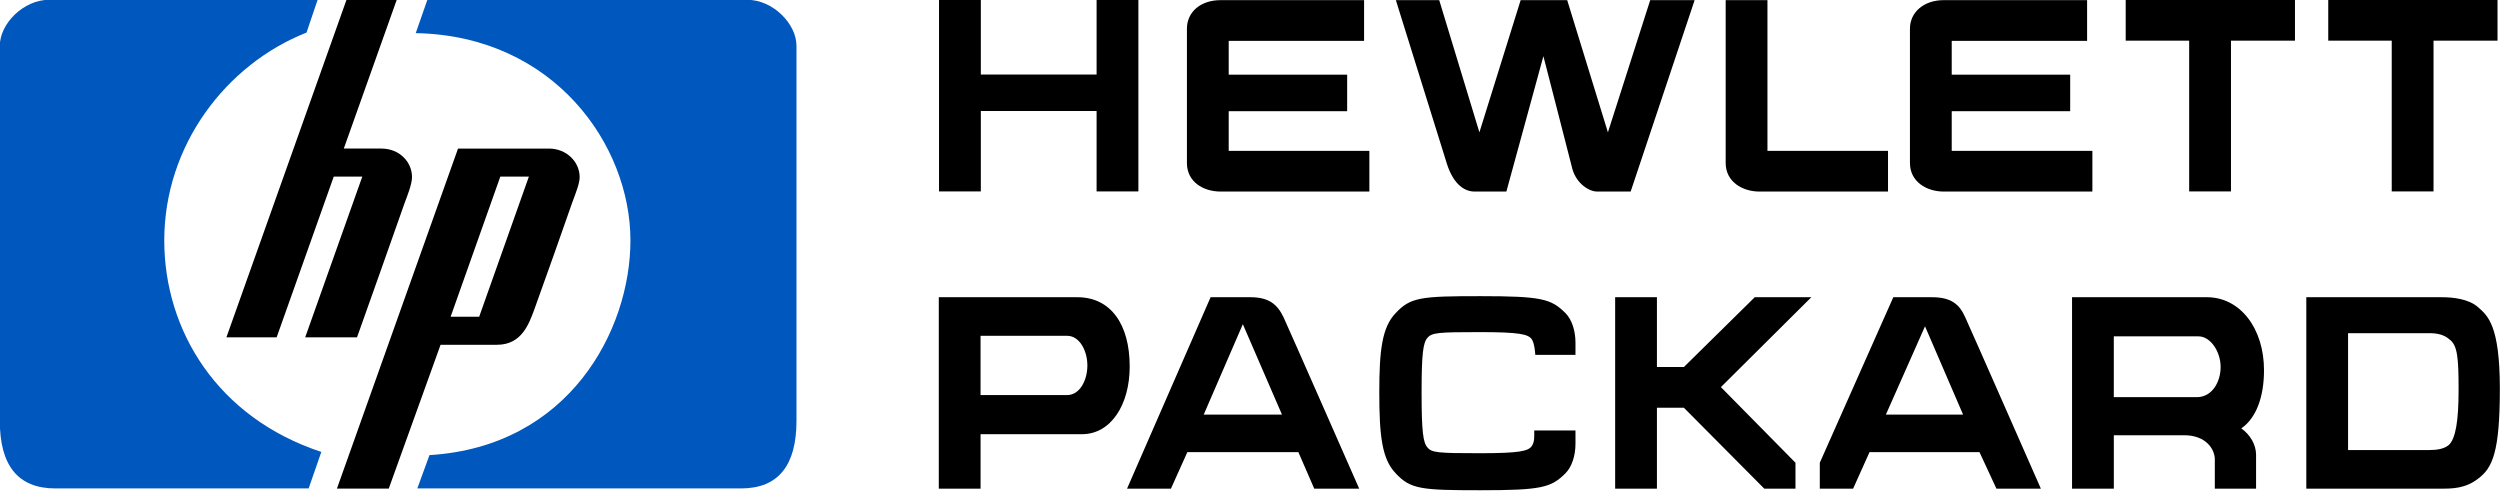
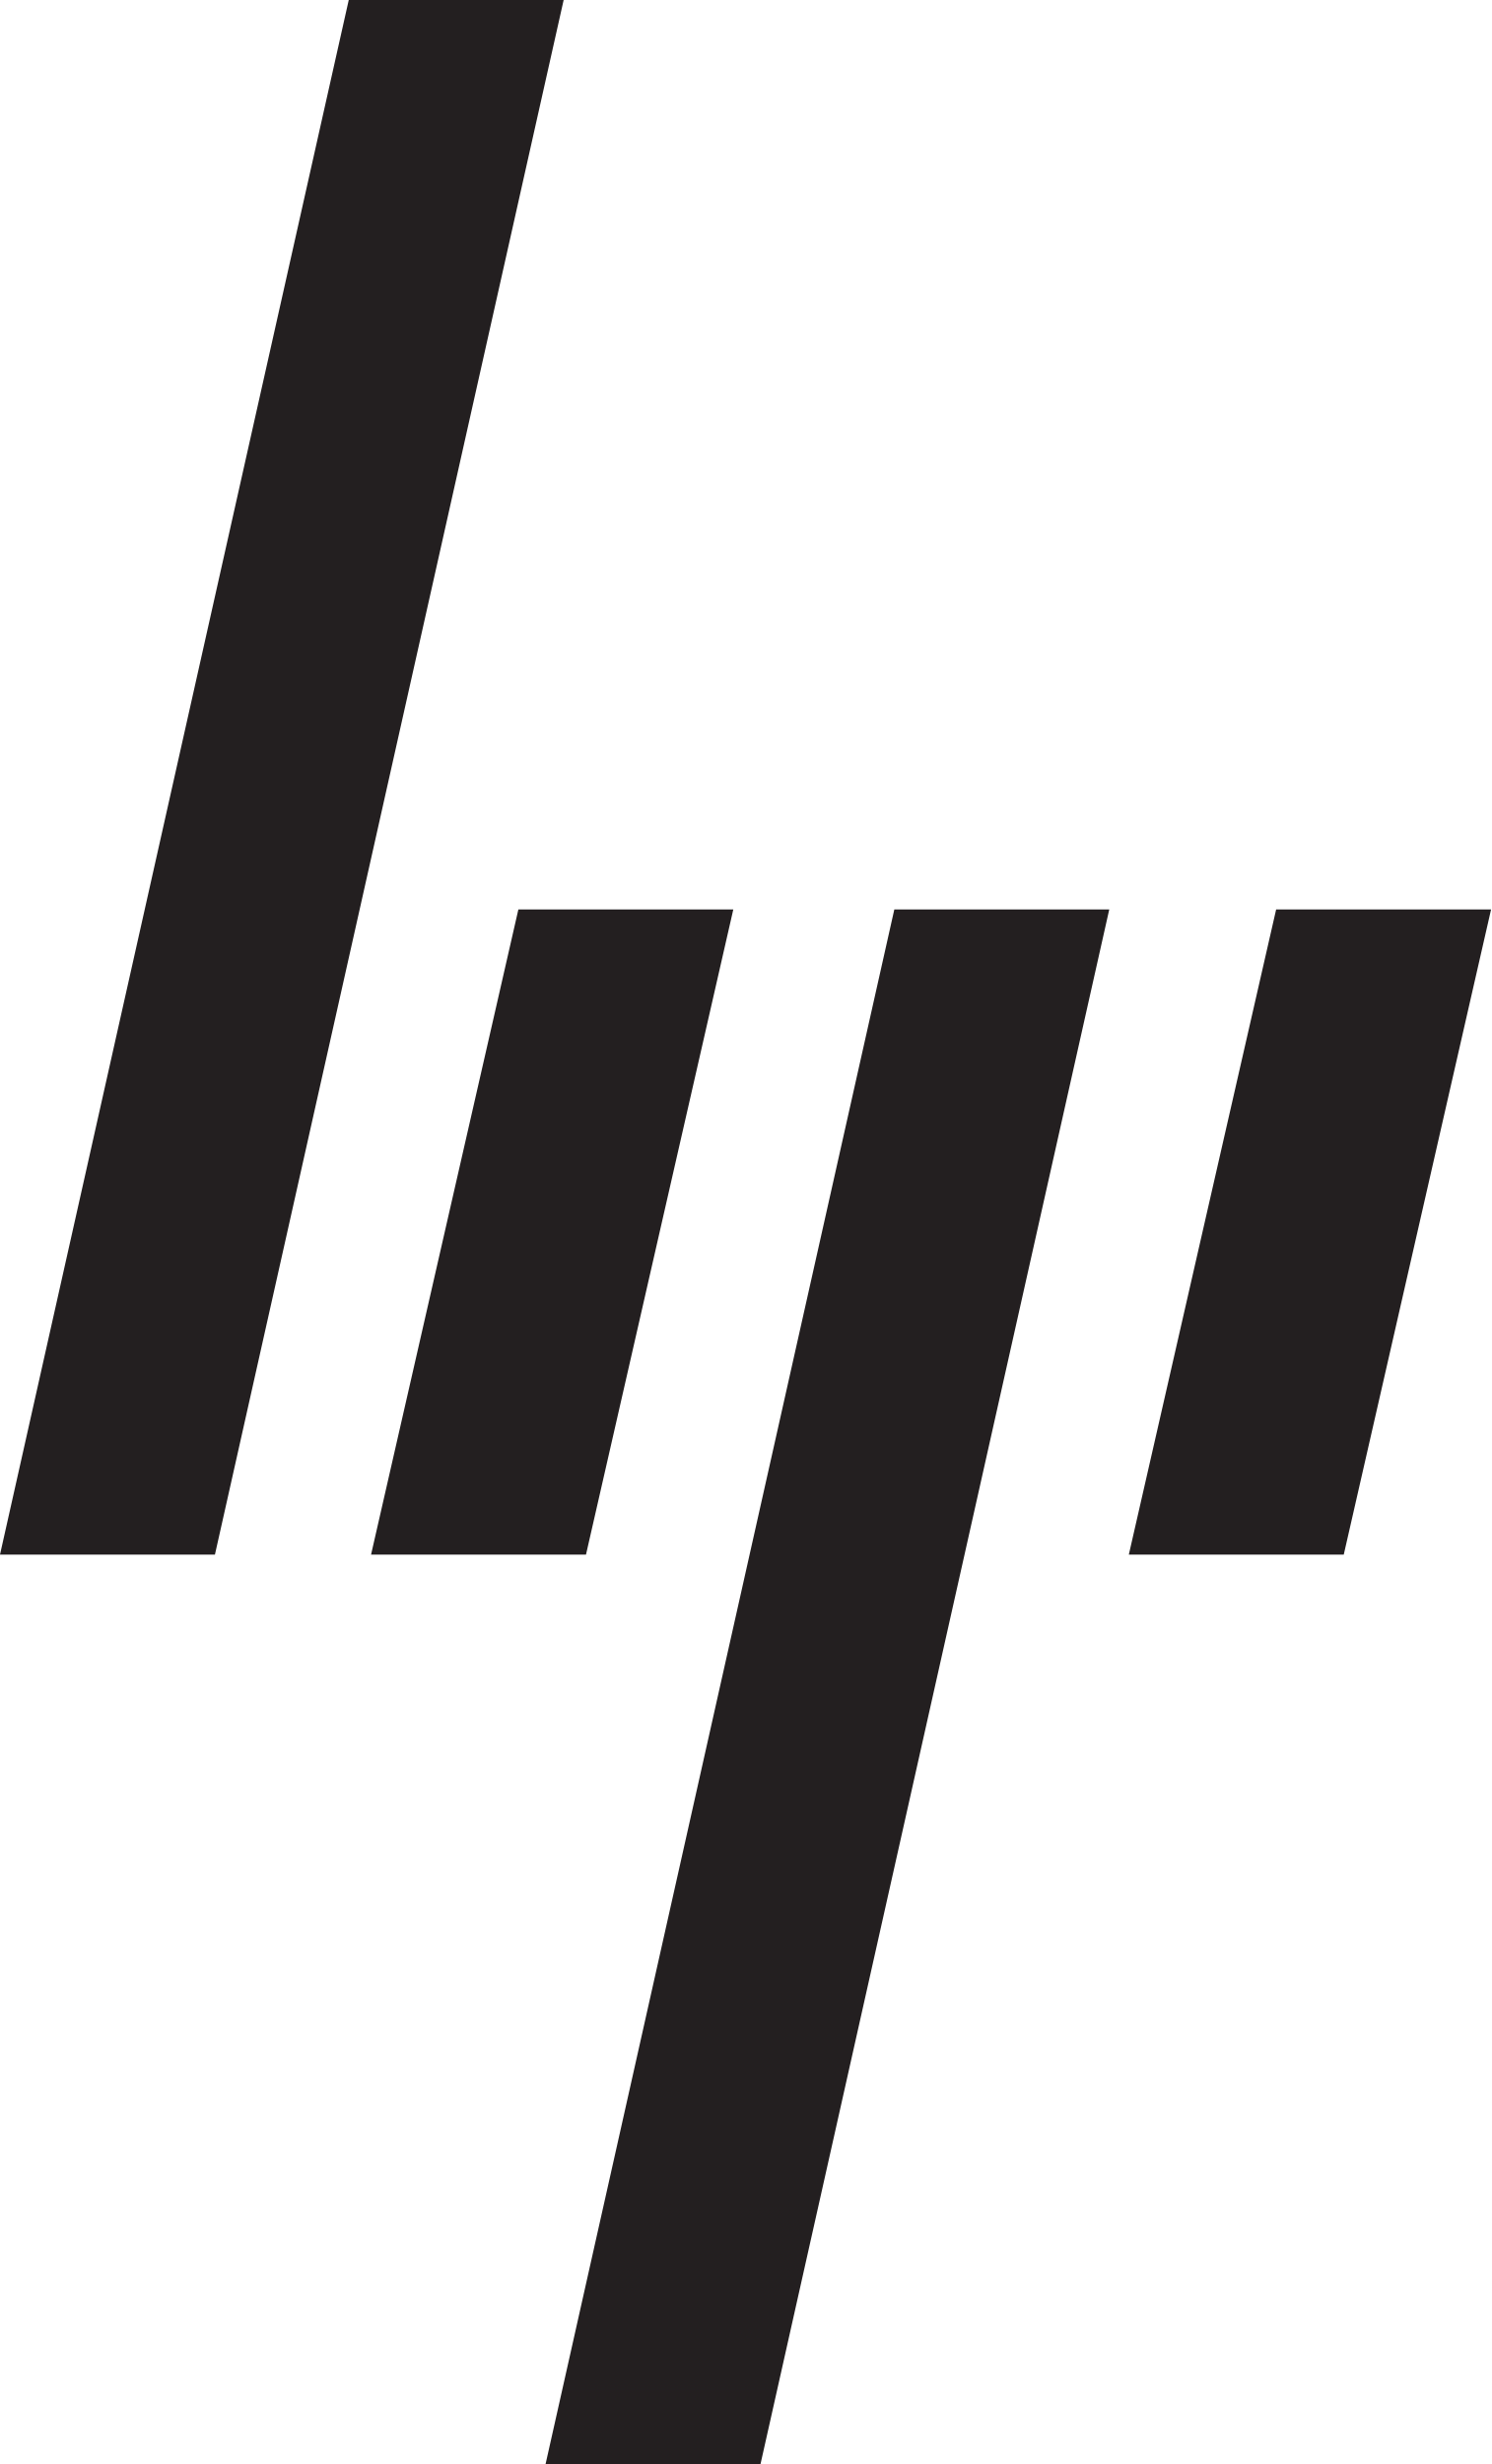
- <svg xmlns="http://www.w3.org/2000/svg" width="721.53mm" height="141.48mm" version="1.1" viewBox="0 0 721.53 141.48">
-   <g transform="translate(95.862 27.01)">
-     <g transform="matrix(1.2693 0 0 1.2693 -2036.6 -1539.9)">
-       <g transform="translate(-1.34 -.83261)">
-         <path d="m1698.8 1303.8h-73.588l2.765-7.576c31.744-1.924 45.693-28.376 45.693-48.818 0-21.643-17.315-46.532-48.818-47.133l2.646-7.574h72.746c5.771 0 11.182 5.411 11.182 10.461v85.252c0 9.978-3.968 15.389-12.626 15.389z" fill="#0057bd" />
-         <path d="m1600.5 1303.8h-57.595c-8.658 0-12.626-5.411-12.626-15.391v-85.252c0-5.05 5.411-10.461 11.182-10.461h61.082l-2.525 7.455c-18.277 7.214-32.344 25.613-32.344 47.254 0 20.442 12.023 40.282 35.712 48.097z" fill="#0057bd" />
-         <g transform="matrix(1.6821 0 0 1.6821 1138.5 839.51)">
-           <path d="m287.63 237.44c-0.429 1.287-6.434 18.157-6.434 18.157h-7.006l7.721-21.731h-3.86l-7.72 21.731h-6.791l16.227-45.607h6.791l-7.148 20.087h5.075c2.43 0 4.146 1.787 4.146 3.86 0 1.001-0.715 2.717-1.001 3.503z" />
-           <path d="m310.29 237.37c-0.429 1.287-4.432 12.581-5.147 14.511s-1.715 4.718-5.004 4.718h-7.648l-7.005 19.444h-7.005l16.37-45.965h12.295c2.359 0 4.146 1.787 4.146 3.86-2e-3 0.858-0.502 2.073-1.002 3.432zm-9.722-3.503-6.719 18.944h3.86l6.719-18.944z" />
-         </g>
-         <g>
-           <path d="m1773 1269.1h-19.72v13.467h19.72c2.765 0 4.568-3.246 4.568-6.733 0-3.368-1.803-6.733-4.568-6.733zm39.92-2.646-8.898 20.562h17.796zm155.11 0.481-8.898 20.08h17.556zm62.166 2.284h-19.239v13.828h18.878c3.487 0 5.411-3.487 5.411-6.853 0-3.489-2.284-6.976-5.05-6.976zm57.114 0.722c-1.203-1.083-2.765-1.443-4.568-1.443h-18.518v26.573h18.518c1.684 0 3.366-0.24 4.449-1.203 1.443-1.443 2.163-5.171 2.163-12.506 0-7.213-0.24-10.099-2.044-11.421zm-310.94 21.524h-23.086v12.385h-9.499v-43.527h31.503c7.574 0 11.904 6.133 11.904 15.751 0 8.777-4.328 15.391-10.822 15.391zm52.786 12.385-3.608-8.297h-25.251l-3.727 8.297h-9.981l18.997-43.527h9.019c4.208 0 6.133 1.563 7.574 4.569 0.962 2.044 17.194 38.958 17.194 38.958zm57.114-3.487c-3.246 3.246-5.411 3.849-19.359 3.849-13.468 0-15.874-0.24-19.239-3.849-3.127-3.246-3.727-8.538-3.727-18.398 0-9.499 0.601-14.789 3.727-18.035 3.366-3.608 5.771-3.849 19.239-3.849 13.948 0 16.112 0.601 19.359 3.849 1.443 1.442 2.284 3.968 2.284 6.733v2.765h-9.139s-0.121-2.646-0.841-3.608c-0.841-1.081-2.767-1.563-11.784-1.563-9.499 0-10.942 0.119-11.904 1.322-0.962 1.083-1.324 3.487-1.324 12.385 0 9.019 0.362 11.424 1.324 12.506 0.962 1.203 2.404 1.324 11.904 1.324 9.018 0 10.942-0.481 11.784-1.564 0.72-0.962 0.601-2.284 0.601-3.608h9.379v3.006c0 2.767-0.841 5.292-2.284 6.735zm35.352-19.601 16.954 17.196v5.892h-7.093l-18.277-18.398h-6.133v18.398h-9.499v-43.527h9.499v15.872h6.133l16.112-15.872h12.866zm62.645 23.088-3.847-8.297h-25.01l-3.727 8.297h-7.576v-5.892l16.715-37.636h8.779c4.328 0 6.252 1.563 7.574 4.569 0.962 2.044 17.196 38.958 17.196 38.958h-10.102zm55.673-13.707c2.044 1.443 3.366 3.727 3.366 6.012v7.695h-9.379v-6.614c0-2.405-2.045-5.531-6.974-5.531h-15.991v12.144h-9.499v-43.527h30.66c7.574 0 12.987 7.093 12.987 16.594 0 6.131-1.805 10.94-5.171 13.226zm53.866 11.423c-2.885 2.284-6.012 2.284-8.296 2.284h-30.782v-43.527h30.782c2.525 0 6.133 0.36 8.296 2.284 2.165 1.924 4.93 4.089 4.93 18.518s-1.682 18.035-4.93 20.44z" />
-           <polygon transform="matrix(1.6821 0 0 1.6821 1138.5 839.51)" points="561.89 215.49 561.89 235.87 556.24 235.87 556.24 215.49 547.66 215.49 547.66 209.99 570.54 209.99 570.54 215.49" />
-           <polygon transform="matrix(1.6821 0 0 1.6821 1138.5 839.51)" points="534.51 215.49 534.51 235.87 528.86 235.87 528.86 215.49 520.28 215.49 520.28 209.99 543.16 209.99 543.16 215.49" />
-           <path d="m1972.3 1236.3c-3.968 0-7.696-2.284-7.696-6.493v-30.541c0-3.728 3.127-6.493 7.696-6.493h32.585v9.258h-30.782v7.695h26.935v8.296h-26.935v9.018h31.984v9.258h-33.788z" />
-           <path d="m1930.4 1236.3c-3.968 0-7.695-2.284-7.695-6.493v-37.034h9.499v34.269h27.414v9.258h-29.217z" />
-           <path d="m1901.1 1236.3h-7.576c-1.924 0-4.689-1.805-5.652-5.05-0.841-3.368-6.614-25.732-6.614-25.732l-8.417 30.782h-7.214c-2.165 0-4.69-1.443-6.252-6.133-1.443-4.569-11.663-37.394-11.663-37.394h9.858l9.139 30.06 9.379-30.06h10.582l9.258 30.06 9.62-30.06h10.099z" />
-           <path d="m1807.9 1236.3c-4.089 0-7.695-2.284-7.695-6.493v-30.541c0-3.728 3.006-6.493 7.695-6.493h32.586v9.258h-30.782v7.695h26.935v8.296h-26.935v9.018h31.984v9.258h-33.789z" />
-           <polygon transform="matrix(1.6821 0 0 1.6821 1138.5 839.51)" points="381.17 235.87 381.17 225 365.52 225 365.52 235.87 359.87 235.87 359.87 209.99 365.52 209.99 365.52 220.07 381.17 220.07 381.17 209.99 386.82 209.99 386.82 235.87" />
-         </g>
-       </g>
+ <svg xmlns="http://www.w3.org/2000/svg" id="svg867" version="1.1" viewBox="0 0 197.932 327.04" height="327.04mm" width="197.932mm">
+   <defs id="defs861" />
+   <g transform="translate(213.4376,-2.700206)" id="layer1">
+     <g transform="matrix(3.166594,0,0,3.166594,462.4328,-5.850251)" id="g1428">
+       <path id="path26" style="fill:#231f20;fill-opacity:1;fill-rule:nonzero;stroke:none;stroke-width:0.035" d="m -166.117,67.863 6.176,-27.044 h 9.01 l -6.176,27.044 h -9.01" />
+       <path id="path28" style="fill:#231f20;fill-opacity:1;fill-rule:nonzero;stroke:none;stroke-width:0.035" d="m -166.937,40.819 h -9.01 l -14.619,65.159 h 9.01 l 14.619,-65.159" />
+       <path id="path30" style="fill:#231f20;fill-opacity:1;fill-rule:nonzero;stroke:none;stroke-width:0.035" d="m -188.873,67.863 6.176,-27.044 h -9.01 l -6.176,27.044 h 9.01" />
+       <path id="path32" style="fill:#231f20;fill-opacity:1;fill-rule:nonzero;stroke:none;stroke-width:0.035" d="m -189.808,2.7 h -9.01 L -213.438,67.863 h 9.01 l 14.619,-65.163" />
    </g>
  </g>
</svg>
